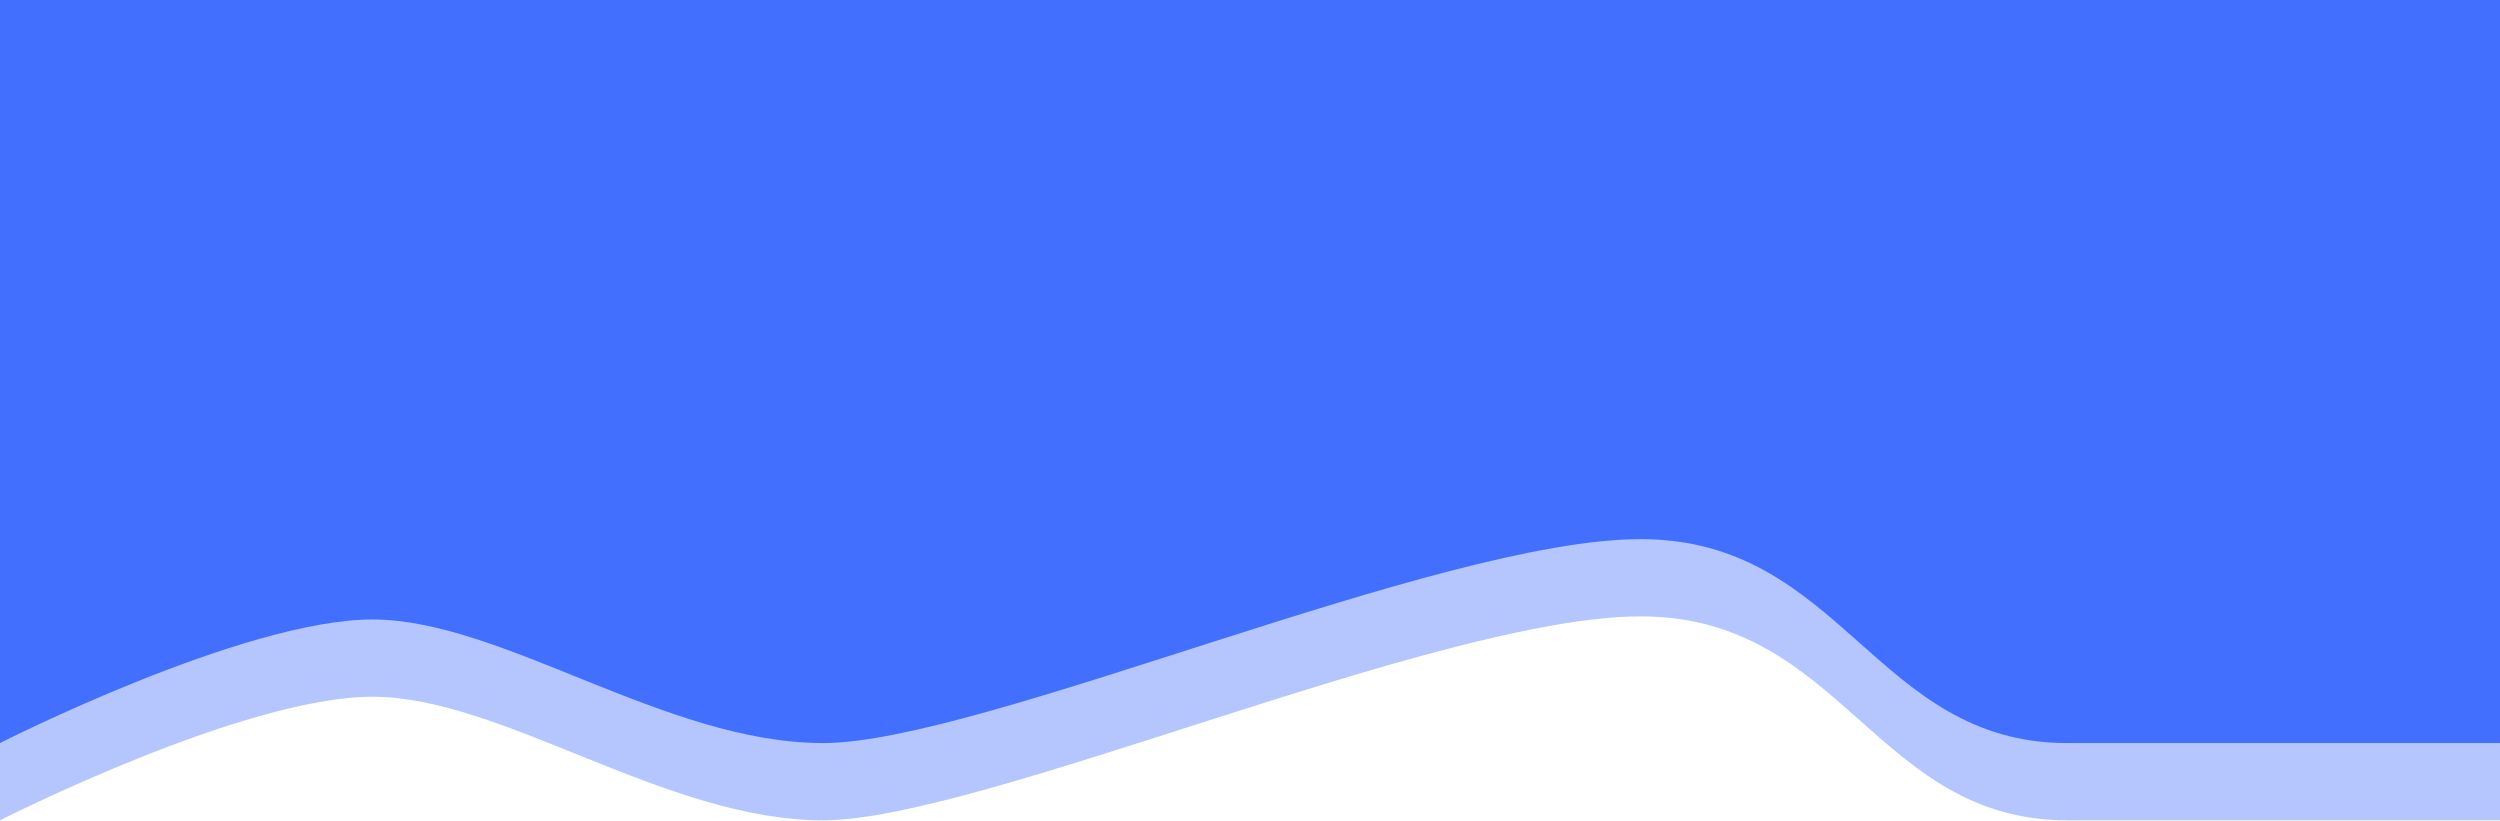
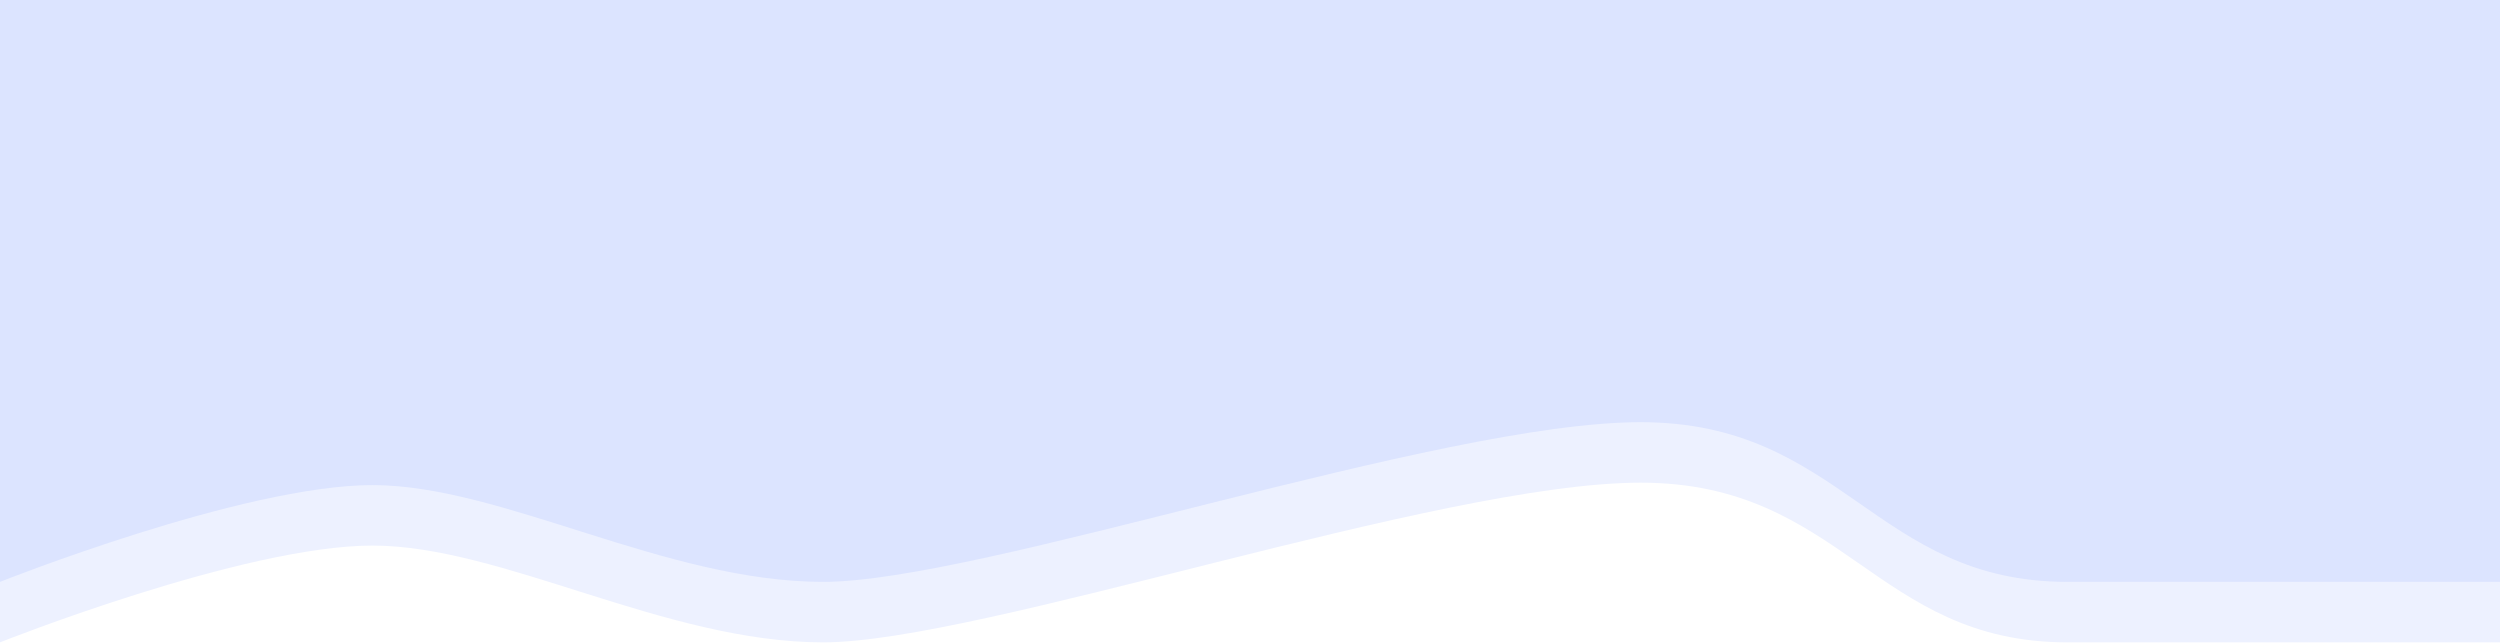
- <svg xmlns="http://www.w3.org/2000/svg" width="1728" height="567" viewBox="0 0 1728 567" fill="none">
-   <path d="M0 53.39H1728V567C1728 567 1562 567 1429 567C1296 567 1273.5 426.051 1134 426.051C994.5 426.051 678 567 569 567C460 567 347 481.576 257.5 481.576C168 481.576 0 567 0 567V53.39Z" fill="#B5C6FF" />
-   <path d="M0 0H1728V513.61C1728 513.61 1562 513.61 1429 513.61C1296 513.61 1273.5 372.661 1134 372.661C994.5 372.661 678 513.61 569 513.61C460 513.61 347 428.186 257.5 428.186C168 428.186 0 513.61 0 513.61V0Z" fill="#436FFF" />
+ <svg xmlns="http://www.w3.org/2000/svg" width="1728" height="444" viewBox="0 0 1728 444" fill="none">
+   <path d="M0 41.808H1728V444C1728 444 1562 444 1429 444C1296 444 1273.5 333.627 1134 333.627C994.5 333.627 678 444 569 444C460 444 347 377.107 257.5 377.107C168 377.107 0 444 0 444V41.808Z" fill="#EDF1FF" />
+   <path d="M0 0H1728V402.192C1728 402.192 1562 402.192 1429 402.192C1296 402.192 1273.5 291.819 1134 291.819C994.5 291.819 678 402.192 569 402.192C460 402.192 347 335.299 257.5 335.299C168 335.299 0 402.192 0 402.192V0Z" fill="#DCE4FF" />
</svg>
